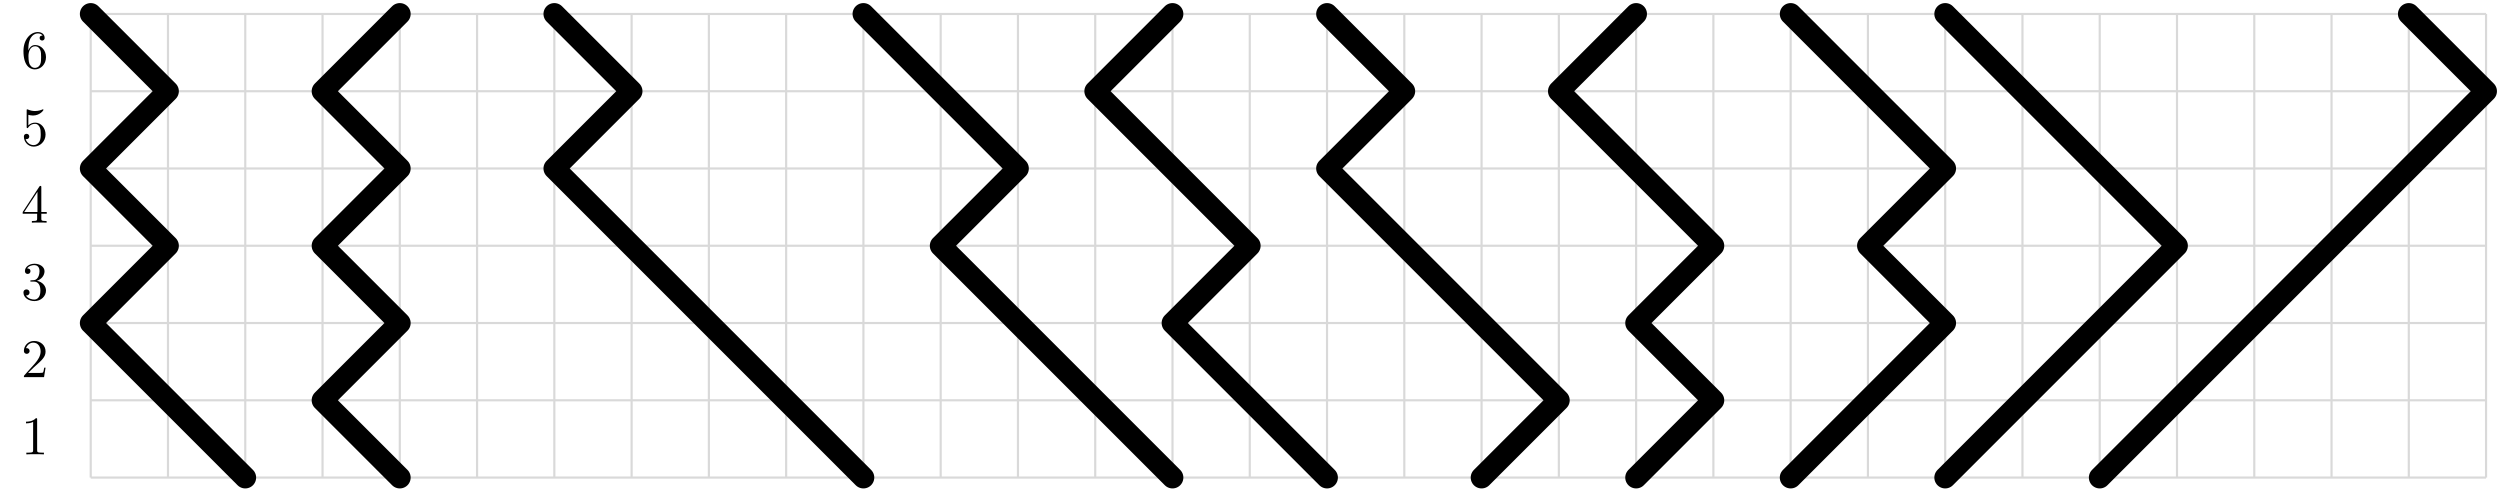
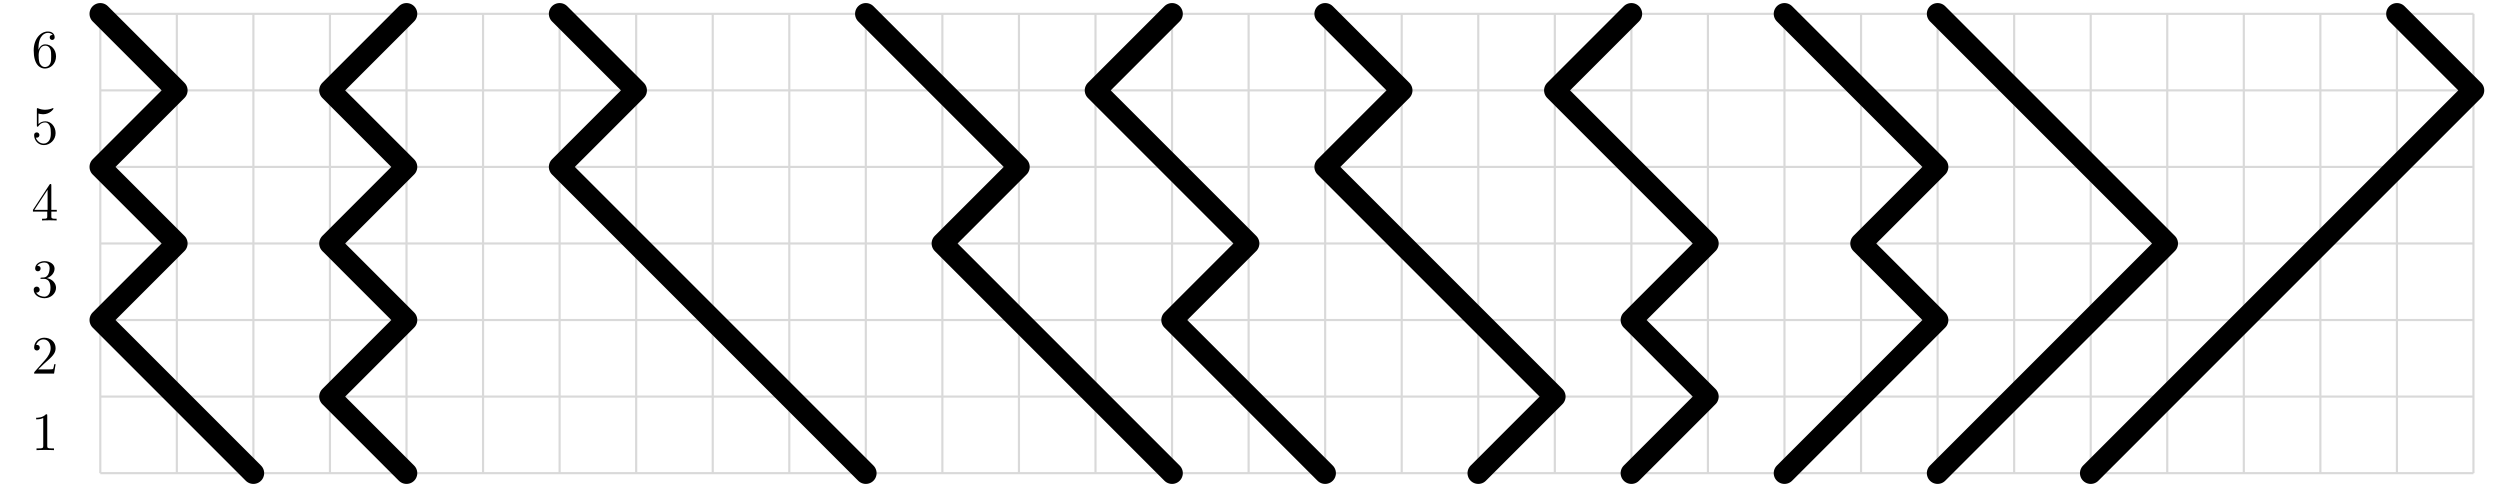
- <svg xmlns="http://www.w3.org/2000/svg" xmlns:xlink="http://www.w3.org/1999/xlink" version="1.1" width="687.855pt" height="135.237pt" viewBox="0 0 458.57 90.158">
+ <svg xmlns="http://www.w3.org/2000/svg" xmlns:xlink="http://www.w3.org/1999/xlink" width="687.855pt" height="135.237pt" viewBox="0 0 458.57 90.158">
  <defs>
-     <path id="g0-1" d="M2.928-6.374C2.928-6.613 2.928-6.633 2.699-6.633C2.082-5.996 1.205-5.996 .886-5.996V-5.687C1.086-5.687 1.673-5.687 2.191-5.946V-.787C2.191-.428 2.161-.309 1.265-.309H.946V0C1.295-.03 2.161-.03 2.56-.03S3.825-.03 4.173 0V-.309H3.855C2.958-.309 2.928-.418 2.928-.787V-6.374Z" />
-     <path id="g0-2" d="M1.265-.767L2.321-1.793C3.874-3.167 4.472-3.705 4.472-4.701C4.472-5.837 3.576-6.633 2.361-6.633C1.235-6.633 .498-5.717 .498-4.831C.498-4.273 .996-4.273 1.026-4.273C1.195-4.273 1.544-4.392 1.544-4.801C1.544-5.06 1.365-5.319 1.016-5.319C.936-5.319 .916-5.319 .886-5.309C1.116-5.956 1.653-6.325 2.231-6.325C3.137-6.325 3.566-5.518 3.566-4.701C3.566-3.904 3.068-3.117 2.52-2.5L.608-.369C.498-.259 .498-.239 .498 0H4.193L4.472-1.733H4.223C4.173-1.434 4.104-.996 4.004-.847C3.934-.767 3.277-.767 3.058-.767H1.265Z" />
-     <path id="g0-3" d="M2.888-3.506C3.705-3.775 4.283-4.472 4.283-5.259C4.283-6.076 3.406-6.633 2.45-6.633C1.444-6.633 .687-6.036 .687-5.279C.687-4.95 .906-4.761 1.195-4.761C1.504-4.761 1.703-4.98 1.703-5.269C1.703-5.767 1.235-5.767 1.086-5.767C1.394-6.255 2.052-6.384 2.41-6.384C2.819-6.384 3.366-6.165 3.366-5.269C3.366-5.149 3.347-4.572 3.088-4.133C2.789-3.655 2.45-3.625 2.201-3.615C2.121-3.606 1.882-3.586 1.813-3.586C1.733-3.576 1.663-3.566 1.663-3.466C1.663-3.357 1.733-3.357 1.902-3.357H2.341C3.157-3.357 3.526-2.679 3.526-1.703C3.526-.349 2.839-.06 2.4-.06C1.972-.06 1.225-.229 .876-.817C1.225-.767 1.534-.986 1.534-1.365C1.534-1.723 1.265-1.922 .976-1.922C.737-1.922 .418-1.783 .418-1.345C.418-.438 1.345 .219 2.43 .219C3.645 .219 4.552-.687 4.552-1.703C4.552-2.52 3.924-3.297 2.888-3.506Z" />
-     <path id="g0-4" d="M2.928-1.643V-.777C2.928-.418 2.908-.309 2.171-.309H1.962V0C2.37-.03 2.888-.03 3.307-.03S4.253-.03 4.661 0V-.309H4.452C3.715-.309 3.695-.418 3.695-.777V-1.643H4.691V-1.952H3.695V-6.484C3.695-6.683 3.695-6.743 3.536-6.743C3.446-6.743 3.416-6.743 3.337-6.623L.279-1.952V-1.643H2.928ZM2.988-1.952H.558L2.988-5.667V-1.952Z" />
-     <path id="g0-5" d="M4.472-2.002C4.472-3.187 3.655-4.183 2.58-4.183C2.102-4.183 1.673-4.024 1.315-3.675V-5.617C1.514-5.558 1.843-5.488 2.161-5.488C3.386-5.488 4.084-6.394 4.084-6.524C4.084-6.584 4.054-6.633 3.984-6.633C3.974-6.633 3.954-6.633 3.904-6.603C3.705-6.514 3.217-6.315 2.55-6.315C2.151-6.315 1.693-6.384 1.225-6.594C1.145-6.623 1.125-6.623 1.106-6.623C1.006-6.623 1.006-6.544 1.006-6.384V-3.436C1.006-3.257 1.006-3.177 1.145-3.177C1.215-3.177 1.235-3.207 1.275-3.267C1.384-3.426 1.753-3.964 2.56-3.964C3.078-3.964 3.327-3.506 3.406-3.327C3.566-2.958 3.586-2.57 3.586-2.072C3.586-1.723 3.586-1.125 3.347-.707C3.108-.319 2.739-.06 2.281-.06C1.554-.06 .986-.588 .817-1.175C.847-1.165 .876-1.155 .986-1.155C1.315-1.155 1.484-1.404 1.484-1.643S1.315-2.131 .986-2.131C.847-2.131 .498-2.062 .498-1.604C.498-.747 1.185 .219 2.301 .219C3.456 .219 4.472-.737 4.472-2.002Z" />
-     <path id="g0-6" d="M1.315-3.267V-3.506C1.315-6.026 2.55-6.384 3.058-6.384C3.297-6.384 3.715-6.325 3.934-5.986C3.785-5.986 3.386-5.986 3.386-5.538C3.386-5.229 3.625-5.08 3.845-5.08C4.004-5.08 4.303-5.169 4.303-5.558C4.303-6.155 3.864-6.633 3.038-6.633C1.763-6.633 .418-5.349 .418-3.147C.418-.488 1.574 .219 2.5 .219C3.606 .219 4.552-.717 4.552-2.032C4.552-3.297 3.665-4.253 2.56-4.253C1.882-4.253 1.514-3.745 1.315-3.267ZM2.5-.06C1.872-.06 1.574-.657 1.514-.807C1.335-1.275 1.335-2.072 1.335-2.251C1.335-3.028 1.653-4.024 2.55-4.024C2.709-4.024 3.167-4.024 3.476-3.406C3.655-3.038 3.655-2.53 3.655-2.042C3.655-1.564 3.655-1.066 3.486-.707C3.187-.11 2.729-.06 2.5-.06Z" />
+     <g>
+       <g id="glyph-0-0">
+         <path d="M 2.906 -6.312 C 2.906 -6.562 2.906 -6.578 2.672 -6.578 C 2.062 -5.938 1.188 -5.938 0.875 -5.938 L 0.875 -5.641 C 1.078 -5.641 1.656 -5.641 2.172 -5.891 L 2.172 -0.781 C 2.172 -0.422 2.141 -0.312 1.25 -0.312 L 0.938 -0.312 L 0.938 0 C 1.281 -0.031 2.141 -0.031 2.531 -0.031 C 2.938 -0.031 3.797 -0.031 4.141 0 L 4.141 -0.312 L 3.828 -0.312 C 2.938 -0.312 2.906 -0.422 2.906 -0.781 Z M 2.906 -6.312 " />
+       </g>
+       <g id="glyph-0-1">
+         <path d="M 1.25 -0.766 L 2.297 -1.781 C 3.844 -3.141 4.438 -3.672 4.438 -4.656 C 4.438 -5.781 3.547 -6.578 2.344 -6.578 C 1.219 -6.578 0.5 -5.672 0.5 -4.797 C 0.5 -4.234 0.984 -4.234 1.016 -4.234 C 1.188 -4.234 1.531 -4.359 1.531 -4.766 C 1.531 -5.016 1.359 -5.266 1 -5.266 C 0.922 -5.266 0.906 -5.266 0.875 -5.266 C 1.109 -5.906 1.641 -6.266 2.219 -6.266 C 3.109 -6.266 3.531 -5.469 3.531 -4.656 C 3.531 -3.875 3.047 -3.094 2.5 -2.484 L 0.609 -0.359 C 0.5 -0.25 0.5 -0.234 0.5 0 L 4.156 0 L 4.438 -1.719 L 4.188 -1.719 C 4.141 -1.422 4.062 -0.984 3.969 -0.844 C 3.906 -0.766 3.25 -0.766 3.031 -0.766 Z M 1.25 -0.766 " />
+       </g>
+       <g id="glyph-0-2">
+         <path d="M 2.859 -3.469 C 3.672 -3.75 4.25 -4.438 4.25 -5.219 C 4.25 -6.031 3.375 -6.578 2.422 -6.578 C 1.438 -6.578 0.688 -5.984 0.688 -5.234 C 0.688 -4.906 0.906 -4.719 1.188 -4.719 C 1.484 -4.719 1.688 -4.938 1.688 -5.219 C 1.688 -5.719 1.219 -5.719 1.078 -5.719 C 1.375 -6.203 2.031 -6.328 2.391 -6.328 C 2.797 -6.328 3.344 -6.109 3.344 -5.219 C 3.344 -5.109 3.312 -4.531 3.062 -4.094 C 2.766 -3.625 2.422 -3.594 2.188 -3.578 C 2.109 -3.578 1.859 -3.562 1.797 -3.562 C 1.719 -3.547 1.656 -3.531 1.656 -3.438 C 1.656 -3.328 1.719 -3.328 1.891 -3.328 L 2.328 -3.328 C 3.125 -3.328 3.5 -2.656 3.5 -1.688 C 3.5 -0.344 2.812 -0.062 2.375 -0.062 C 1.953 -0.062 1.219 -0.234 0.875 -0.812 C 1.219 -0.766 1.516 -0.984 1.516 -1.359 C 1.516 -1.703 1.25 -1.906 0.969 -1.906 C 0.734 -1.906 0.422 -1.766 0.422 -1.328 C 0.422 -0.438 1.328 0.219 2.406 0.219 C 3.609 0.219 4.516 -0.688 4.516 -1.688 C 4.516 -2.5 3.891 -3.266 2.859 -3.469 Z M 2.859 -3.469 " />
+       </g>
+       <g id="glyph-0-3">
+         <path d="M 2.906 -1.625 L 2.906 -0.766 C 2.906 -0.422 2.891 -0.312 2.156 -0.312 L 1.953 -0.312 L 1.953 0 C 2.344 -0.031 2.859 -0.031 3.281 -0.031 C 3.688 -0.031 4.219 -0.031 4.625 0 L 4.625 -0.312 L 4.422 -0.312 C 3.688 -0.312 3.656 -0.422 3.656 -0.766 L 3.656 -1.625 L 4.656 -1.625 L 4.656 -1.938 L 3.656 -1.938 L 3.656 -6.422 C 3.656 -6.625 3.656 -6.688 3.5 -6.688 C 3.422 -6.688 3.391 -6.688 3.312 -6.562 L 0.281 -1.938 L 0.281 -1.625 Z M 2.969 -1.938 L 0.547 -1.938 L 2.969 -5.625 Z M 2.969 -1.938 " />
+       </g>
+       <g id="glyph-0-4">
+         <path d="M 4.438 -1.984 C 4.438 -3.156 3.625 -4.141 2.562 -4.141 C 2.078 -4.141 1.656 -3.984 1.297 -3.641 L 1.297 -5.562 C 1.5 -5.516 1.828 -5.438 2.141 -5.438 C 3.359 -5.438 4.047 -6.344 4.047 -6.469 C 4.047 -6.531 4.016 -6.578 3.953 -6.578 C 3.938 -6.578 3.922 -6.578 3.875 -6.547 C 3.672 -6.453 3.188 -6.266 2.531 -6.266 C 2.141 -6.266 1.672 -6.328 1.219 -6.531 C 1.141 -6.562 1.109 -6.562 1.094 -6.562 C 1 -6.562 1 -6.484 1 -6.328 L 1 -3.406 C 1 -3.234 1 -3.156 1.141 -3.156 C 1.203 -3.156 1.219 -3.188 1.266 -3.234 C 1.375 -3.391 1.734 -3.938 2.531 -3.938 C 3.047 -3.938 3.297 -3.469 3.375 -3.297 C 3.531 -2.938 3.562 -2.547 3.562 -2.047 C 3.562 -1.703 3.562 -1.109 3.312 -0.703 C 3.078 -0.312 2.719 -0.062 2.266 -0.062 C 1.547 -0.062 0.984 -0.578 0.812 -1.172 C 0.844 -1.156 0.875 -1.141 0.984 -1.141 C 1.297 -1.141 1.469 -1.391 1.469 -1.625 C 1.469 -1.859 1.297 -2.109 0.984 -2.109 C 0.844 -2.109 0.5 -2.047 0.5 -1.594 C 0.5 -0.734 1.172 0.219 2.281 0.219 C 3.422 0.219 4.438 -0.734 4.438 -1.984 Z M 4.438 -1.984 " />
+       </g>
+       <g id="glyph-0-5">
+         <path d="M 1.297 -3.234 L 1.297 -3.469 C 1.297 -5.969 2.531 -6.328 3.031 -6.328 C 3.266 -6.328 3.688 -6.266 3.906 -5.938 C 3.75 -5.938 3.359 -5.938 3.359 -5.484 C 3.359 -5.188 3.594 -5.031 3.812 -5.031 C 3.969 -5.031 4.266 -5.125 4.266 -5.516 C 4.266 -6.109 3.828 -6.578 3.016 -6.578 C 1.75 -6.578 0.422 -5.297 0.422 -3.125 C 0.422 -0.484 1.562 0.219 2.484 0.219 C 3.578 0.219 4.516 -0.719 4.516 -2.016 C 4.516 -3.266 3.641 -4.219 2.531 -4.219 C 1.859 -4.219 1.5 -3.719 1.297 -3.234 Z M 2.484 -0.062 C 1.859 -0.062 1.562 -0.656 1.5 -0.797 C 1.328 -1.266 1.328 -2.047 1.328 -2.234 C 1.328 -3 1.641 -3.984 2.531 -3.984 C 2.688 -3.984 3.141 -3.984 3.453 -3.375 C 3.625 -3.016 3.625 -2.516 3.625 -2.031 C 3.625 -1.547 3.625 -1.062 3.453 -0.703 C 3.156 -0.109 2.703 -0.062 2.484 -0.062 Z M 2.484 -0.062 " />
+       </g>
+     </g>
  </defs>
-   <g id="page2">
-     <path d="M16.641 87.599H456.017M16.641 73.425H456.017M16.641 59.252H456.017M16.641 45.078H456.017M16.641 30.905H456.017M16.641 16.732H456.017M16.641 2.563H456.017M16.641 87.599V2.558M30.814 87.599V2.558M44.988 87.599V2.558M59.161 87.599V2.558M73.335 87.599V2.558M87.508 87.599V2.558M101.681 87.599V2.558M115.855 87.599V2.558M130.028 87.599V2.558M144.202 87.599V2.558M158.375 87.599V2.558M172.548 87.599V2.558M186.722 87.599V2.558M200.895 87.599V2.558M215.069 87.599V2.558M229.242 87.599V2.558M243.415 87.599V2.558M257.589 87.599V2.558M271.762 87.599V2.558M285.936 87.599V2.558M300.109 87.599V2.558M314.283 87.599V2.558M328.456 87.599V2.558M342.629 87.599V2.558M356.803 87.599V2.558M370.976 87.599V2.558M385.149 87.599V2.558M399.323 87.599V2.558M413.496 87.599V2.558M427.67 87.599V2.558M441.843 87.599V2.558M456.012 87.599V2.558" stroke="#d9d9d9" fill="none" stroke-width=".399" stroke-miterlimit="10" />
-     <g transform="matrix(.999739 0 0 .999739 0 90.158)">
-       <use x="3.886" y="-6.819" xlink:href="#g0-1" />
-     </g>
-     <g transform="matrix(.999739 0 0 .999739 0 90.15799)">
-       <use x="3.886" y="-20.989" xlink:href="#g0-2" />
-       <use x="3.886" y="-35.159" xlink:href="#g0-3" />
-       <use x="3.886" y="-49.328" xlink:href="#g0-4" />
-     </g>
-     <g transform="matrix(.999739 0 0 .999739 0 90.158)">
-       <use x="3.886" y="-63.497" xlink:href="#g0-5" />
-     </g>
-     <g transform="matrix(.999739 0 0 .999739 0 90.15799)">
-       <use x="3.886" y="-77.667" xlink:href="#g0-6" />
-     </g>
-     <path d="M44.988 87.599L30.814 73.425L16.641 59.252L30.814 45.078L16.641 30.905L30.814 16.732L16.641 2.558" stroke="#000" fill="none" stroke-width="3.985" stroke-miterlimit="10" stroke-linejoin="round" stroke-linecap="round" />
-     <path d="M73.335 87.599L59.161 73.425L73.335 59.252L59.161 45.078L73.335 30.905L59.161 16.732L73.335 2.558" stroke="#000" fill="none" stroke-width="3.985" stroke-miterlimit="10" stroke-linejoin="round" stroke-linecap="round" />
-     <path d="M158.375 87.599L144.202 73.425L130.028 59.252L115.855 45.078L101.681 30.905L115.855 16.732L101.681 2.558" stroke="#000" fill="none" stroke-width="3.985" stroke-miterlimit="10" stroke-linejoin="round" stroke-linecap="round" />
-     <path d="M215.069 87.599L200.895 73.425L186.722 59.252L172.548 45.078L186.722 30.905L172.548 16.732L158.375 2.558" stroke="#000" fill="none" stroke-width="3.985" stroke-miterlimit="10" stroke-linejoin="round" stroke-linecap="round" />
-     <path d="M243.415 87.599L229.242 73.425L215.069 59.252L229.242 45.078L215.069 30.905L200.895 16.732L215.069 2.558" stroke="#000" fill="none" stroke-width="3.985" stroke-miterlimit="10" stroke-linejoin="round" stroke-linecap="round" />
-     <path d="M271.762 87.599L285.936 73.425L271.762 59.252L257.589 45.078L243.415 30.905L257.589 16.732L243.415 2.558" stroke="#000" fill="none" stroke-width="3.985" stroke-miterlimit="10" stroke-linejoin="round" stroke-linecap="round" />
-     <path d="M300.109 87.599L314.283 73.425L300.109 59.252L314.283 45.078L300.109 30.905L285.936 16.732L300.109 2.558" stroke="#000" fill="none" stroke-width="3.985" stroke-miterlimit="10" stroke-linejoin="round" stroke-linecap="round" />
-     <path d="M328.456 87.599L342.629 73.425L356.803 59.252L342.629 45.078L356.803 30.905L342.629 16.732L328.456 2.558" stroke="#000" fill="none" stroke-width="3.985" stroke-miterlimit="10" stroke-linejoin="round" stroke-linecap="round" />
-     <path d="M356.803 87.599L370.976 73.425L385.149 59.252L399.323 45.078L385.149 30.905L370.976 16.732L356.803 2.558" stroke="#000" fill="none" stroke-width="3.985" stroke-miterlimit="10" stroke-linejoin="round" stroke-linecap="round" />
-     <path d="M385.149 87.599L399.323 73.425L413.496 59.252L427.67 45.078L441.843 30.905L456.017 16.732L441.843 2.558" stroke="#000" fill="none" stroke-width="3.985" stroke-miterlimit="10" stroke-linejoin="round" stroke-linecap="round" />
+   <path fill="none" stroke-width="0.399" stroke-linecap="butt" stroke-linejoin="miter" stroke="rgb(84.999%, 84.999%, 84.999%)" stroke-opacity="1" stroke-miterlimit="10" d="M -0.001 14.172 L 439.377 14.172 M -0.001 28.347 L 439.377 28.347 M -0.001 42.521 L 439.377 42.521 M -0.001 56.695 L 439.377 56.695 M -0.001 70.869 L 439.377 70.869 M -0.001 85.039 L 439.377 85.039 M -0.001 99.209 L 439.377 99.209 M -0.001 14.172 L -0.001 99.213 M 14.173 14.172 L 14.173 99.213 M 28.347 14.172 L 28.347 99.213 M 42.521 14.172 L 42.521 99.213 M 56.695 14.172 L 56.695 99.213 M 70.866 14.172 L 70.866 99.213 M 85.04 14.172 L 85.04 99.213 M 99.214 14.172 L 99.214 99.213 M 113.388 14.172 L 113.388 99.213 M 127.562 14.172 L 127.562 99.213 M 141.732 14.172 L 141.732 99.213 M 155.906 14.172 L 155.906 99.213 M 170.081 14.172 L 170.081 99.213 M 184.255 14.172 L 184.255 99.213 M 198.429 14.172 L 198.429 99.213 M 212.603 14.172 L 212.603 99.213 M 226.773 14.172 L 226.773 99.213 M 240.947 14.172 L 240.947 99.213 M 255.121 14.172 L 255.121 99.213 M 269.295 14.172 L 269.295 99.213 M 283.47 14.172 L 283.47 99.213 M 297.64 14.172 L 297.64 99.213 M 311.814 14.172 L 311.814 99.213 M 325.988 14.172 L 325.988 99.213 M 340.162 14.172 L 340.162 99.213 M 354.336 14.172 L 354.336 99.213 M 368.51 14.172 L 368.51 99.213 M 382.68 14.172 L 382.68 99.213 M 396.855 14.172 L 396.855 99.213 M 411.029 14.172 L 411.029 99.213 M 425.203 14.172 L 425.203 99.213 M 439.369 14.172 L 439.369 99.213 " transform="matrix(0.990747, 0, 0, -0.990747, 18.39553, 100.8303)" />
+   <g fill="rgb(0%, 0%, 0%)" fill-opacity="1">
+     <use xlink:href="#glyph-0-0" x="5.76" y="82.566" />
  </g>
+   <g fill="rgb(0%, 0%, 0%)" fill-opacity="1">
+     <use xlink:href="#glyph-0-1" x="5.76" y="68.524" />
+   </g>
+   <g fill="rgb(0%, 0%, 0%)" fill-opacity="1">
+     <use xlink:href="#glyph-0-2" x="5.76" y="54.481" />
+   </g>
+   <g fill="rgb(0%, 0%, 0%)" fill-opacity="1">
+     <use xlink:href="#glyph-0-3" x="5.76" y="40.439" />
+   </g>
+   <g fill="rgb(0%, 0%, 0%)" fill-opacity="1">
+     <use xlink:href="#glyph-0-4" x="5.76" y="26.397" />
+   </g>
+   <g fill="rgb(0%, 0%, 0%)" fill-opacity="1">
+     <use xlink:href="#glyph-0-5" x="5.76" y="12.356" />
+   </g>
+   <path fill="none" stroke-width="3.985" stroke-linecap="round" stroke-linejoin="round" stroke="rgb(0%, 0%, 0%)" stroke-opacity="1" stroke-miterlimit="10" d="M 28.347 14.172 L -0.001 42.521 L 14.173 56.695 L -0.001 70.869 L 14.173 85.039 L -0.001 99.213 " transform="matrix(0.990747, 0, 0, -0.990747, 18.39553, 100.8303)" />
+   <path fill="none" stroke-width="3.985" stroke-linecap="round" stroke-linejoin="round" stroke="rgb(0%, 0%, 0%)" stroke-opacity="1" stroke-miterlimit="10" d="M 56.695 14.172 L 42.521 28.347 L 56.695 42.521 L 42.521 56.695 L 56.695 70.869 L 42.521 85.039 L 56.695 99.213 " transform="matrix(0.990747, 0, 0, -0.990747, 18.39553, 100.8303)" />
+   <path fill="none" stroke-width="3.985" stroke-linecap="round" stroke-linejoin="round" stroke="rgb(0%, 0%, 0%)" stroke-opacity="1" stroke-miterlimit="10" d="M 141.732 14.172 L 127.562 28.347 L 85.04 70.869 L 99.214 85.039 L 85.04 99.213 " transform="matrix(0.990747, 0, 0, -0.990747, 18.39553, 100.8303)" />
+   <path fill="none" stroke-width="3.985" stroke-linecap="round" stroke-linejoin="round" stroke="rgb(0%, 0%, 0%)" stroke-opacity="1" stroke-miterlimit="10" d="M 198.429 14.172 L 155.906 56.695 L 170.081 70.869 L 155.906 85.039 L 141.732 99.213 " transform="matrix(0.990747, 0, 0, -0.990747, 18.39553, 100.8303)" />
+   <path fill="none" stroke-width="3.985" stroke-linecap="round" stroke-linejoin="round" stroke="rgb(0%, 0%, 0%)" stroke-opacity="1" stroke-miterlimit="10" d="M 226.773 14.172 L 212.603 28.347 L 198.429 42.521 L 212.603 56.695 L 198.429 70.869 L 184.255 85.039 L 198.429 99.213 " transform="matrix(0.990747, 0, 0, -0.990747, 18.39553, 100.8303)" />
+   <path fill="none" stroke-width="3.985" stroke-linecap="round" stroke-linejoin="round" stroke="rgb(0%, 0%, 0%)" stroke-opacity="1" stroke-miterlimit="10" d="M 255.121 14.172 L 269.295 28.347 L 226.773 70.869 L 240.947 85.039 L 226.773 99.213 " transform="matrix(0.990747, 0, 0, -0.990747, 18.39553, 100.8303)" />
+   <path fill="none" stroke-width="3.985" stroke-linecap="round" stroke-linejoin="round" stroke="rgb(0%, 0%, 0%)" stroke-opacity="1" stroke-miterlimit="10" d="M 283.47 14.172 L 297.64 28.347 L 283.47 42.521 L 297.64 56.695 L 283.47 70.869 L 269.295 85.039 L 283.47 99.213 " transform="matrix(0.990747, 0, 0, -0.990747, 18.39553, 100.8303)" />
+   <path fill="none" stroke-width="3.985" stroke-linecap="round" stroke-linejoin="round" stroke="rgb(0%, 0%, 0%)" stroke-opacity="1" stroke-miterlimit="10" d="M 311.814 14.172 L 340.162 42.521 L 325.988 56.695 L 340.162 70.869 L 325.988 85.039 L 311.814 99.213 " transform="matrix(0.990747, 0, 0, -0.990747, 18.39553, 100.8303)" />
+   <path fill="none" stroke-width="3.985" stroke-linecap="round" stroke-linejoin="round" stroke="rgb(0%, 0%, 0%)" stroke-opacity="1" stroke-miterlimit="10" d="M 340.162 14.172 L 368.51 42.521 L 382.68 56.695 L 368.51 70.869 L 354.336 85.039 L 340.162 99.213 " transform="matrix(0.990747, 0, 0, -0.990747, 18.39553, 100.8303)" />
+   <path fill="none" stroke-width="3.985" stroke-linecap="round" stroke-linejoin="round" stroke="rgb(0%, 0%, 0%)" stroke-opacity="1" stroke-miterlimit="10" d="M 368.51 14.172 L 382.68 28.347 L 425.203 70.869 L 439.377 85.039 L 425.203 99.213 " transform="matrix(0.990747, 0, 0, -0.990747, 18.39553, 100.8303)" />
</svg>
